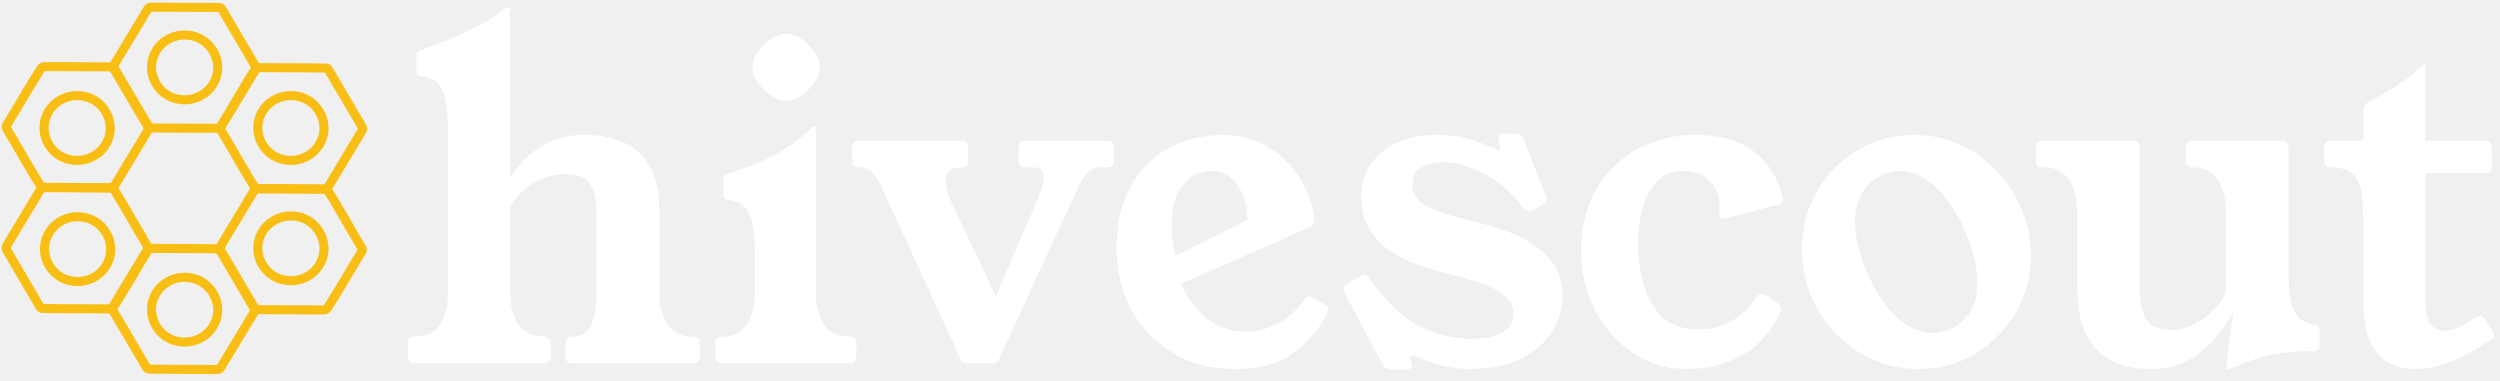
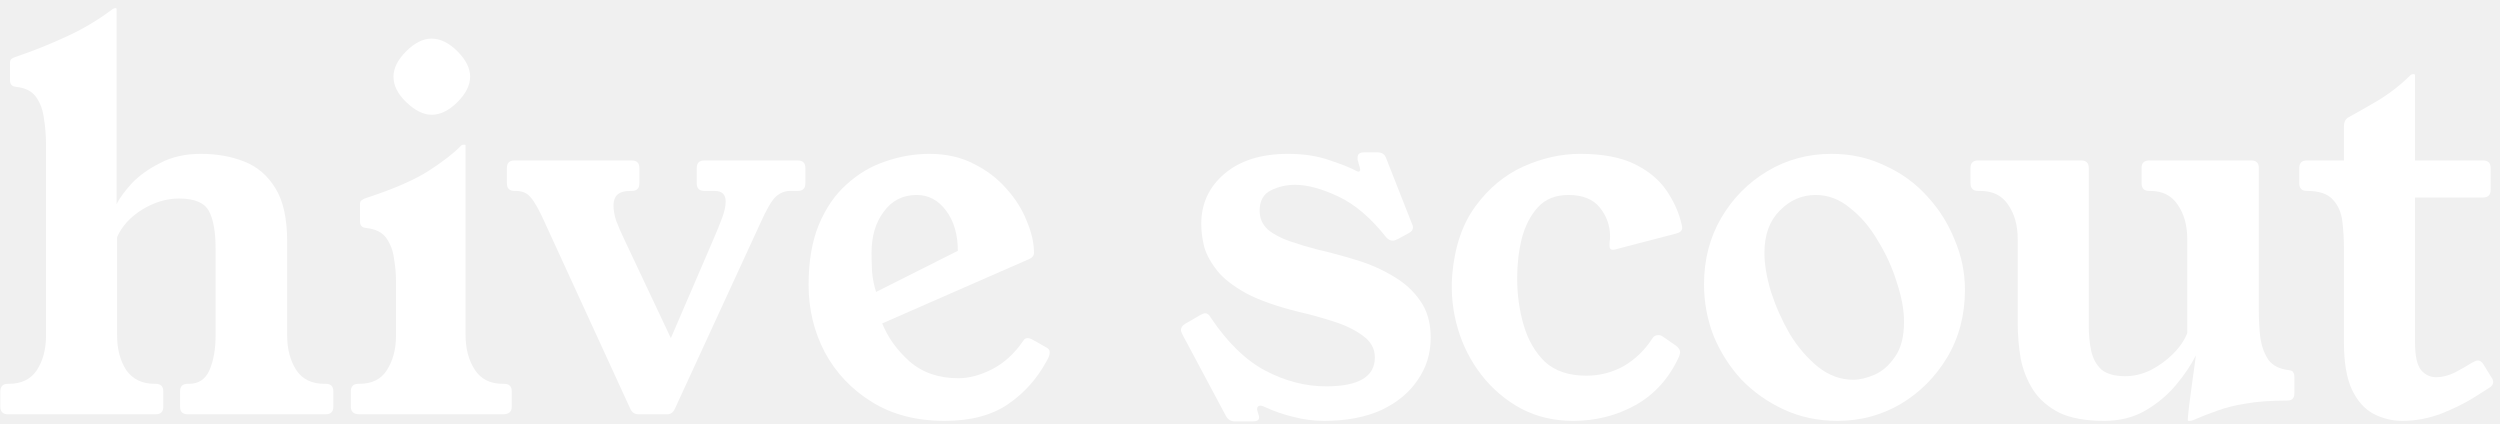
- <svg xmlns="http://www.w3.org/2000/svg" width="276" height="42" viewBox="0 0 276 42" fill="none">
+ <svg xmlns="http://www.w3.org/2000/svg" width="242" height="41" viewBox="0 0 242 41" fill="none">
  <g clip-path="url(#clip0_1741_2228)">
-     <path d="M76.532 37.153C77.023 37.153 77.269 37.399 77.269 37.891V39.365C77.269 39.856 77.023 40.102 76.532 40.102H63.166C62.675 40.102 62.429 39.856 62.429 39.365V37.891C62.429 37.399 62.675 37.153 63.166 37.153H63.313C64.231 37.153 64.886 36.711 65.279 35.827C65.672 34.909 65.869 33.795 65.869 32.485V24.082C65.869 22.444 65.656 21.232 65.23 20.446C64.804 19.627 63.837 19.217 62.331 19.217C61.118 19.217 59.923 19.578 58.743 20.298C57.597 21.019 56.794 21.904 56.336 22.952V32.485C56.336 33.795 56.63 34.909 57.22 35.827C57.842 36.711 58.76 37.153 59.972 37.153H60.07C60.562 37.153 60.807 37.399 60.807 37.891V39.365C60.807 39.856 60.562 40.102 60.07 40.102H45.77C45.279 40.102 45.033 39.856 45.033 39.365V37.891C45.033 37.399 45.279 37.153 45.77 37.153H45.869C47.081 37.153 47.982 36.711 48.571 35.827C49.161 34.909 49.456 33.795 49.456 32.485V14.058C49.456 13.173 49.39 12.321 49.259 11.502C49.161 10.683 48.915 9.995 48.522 9.438C48.129 8.849 47.474 8.505 46.557 8.406C46.163 8.374 45.967 8.161 45.967 7.768V6.097C45.967 5.9 46.016 5.769 46.114 5.704C46.245 5.606 46.426 5.524 46.655 5.458C48.195 4.934 49.751 4.311 51.323 3.591C52.928 2.87 54.452 1.969 55.893 0.888C55.992 0.823 56.073 0.79 56.139 0.79H56.188C56.254 0.79 56.286 0.823 56.286 0.888V19.758C56.581 19.168 57.073 18.497 57.761 17.743C58.481 16.99 59.398 16.334 60.512 15.777C61.626 15.188 62.937 14.893 64.444 14.893C65.983 14.893 67.376 15.139 68.621 15.63C69.898 16.122 70.914 16.99 71.667 18.235C72.421 19.447 72.797 21.166 72.797 23.394V32.485C72.797 33.795 73.092 34.909 73.682 35.827C74.272 36.711 75.172 37.153 76.385 37.153H76.532Z" fill="white" />
-     <path d="M93.801 37.153C94.293 37.153 94.538 37.399 94.538 37.891V39.365C94.538 39.856 94.26 40.102 93.703 40.102H79.796C79.24 40.102 78.961 39.856 78.961 39.365V37.891C78.961 37.399 79.207 37.153 79.698 37.153H79.796C81.008 37.153 81.893 36.711 82.45 35.827C83.04 34.909 83.335 33.795 83.335 32.485V27.276C83.335 26.523 83.269 25.769 83.138 25.016C83.04 24.262 82.794 23.607 82.401 23.05C82.008 22.493 81.353 22.166 80.435 22.067C80.042 22.035 79.846 21.822 79.846 21.429V19.758C79.846 19.561 79.911 19.43 80.042 19.365C80.173 19.266 80.353 19.184 80.583 19.119C83.171 18.267 85.153 17.399 86.529 16.515C87.937 15.597 88.969 14.795 89.624 14.107C89.69 14.041 89.755 14.008 89.821 14.008H89.968C90.034 14.008 90.067 14.041 90.067 14.107V32.436C90.067 33.746 90.362 34.86 90.951 35.778C91.541 36.695 92.442 37.153 93.654 37.153H93.801ZM86.774 3.738C87.626 3.738 88.461 4.148 89.28 4.967C90.099 5.786 90.509 6.605 90.509 7.424C90.509 8.243 90.099 9.062 89.28 9.881C88.461 10.7 87.626 11.109 86.774 11.109C85.988 11.109 85.169 10.7 84.317 9.881C83.498 9.094 83.089 8.275 83.089 7.424C83.089 6.605 83.498 5.786 84.317 4.967C85.136 4.148 85.955 3.738 86.774 3.738Z" fill="white" />
-     <path d="M122.224 15.532C122.716 15.532 122.961 15.777 122.961 16.269V17.743C122.961 18.235 122.716 18.48 122.224 18.48H121.487C120.963 18.48 120.488 18.677 120.062 19.07C119.669 19.463 119.194 20.282 118.637 21.527L110.332 39.561C110.169 39.922 109.923 40.102 109.595 40.102H106.794C106.434 40.102 106.172 39.922 106.008 39.561L97.752 21.576C97.196 20.331 96.737 19.512 96.377 19.119C96.049 18.693 95.558 18.48 94.902 18.48H94.804C94.313 18.48 94.067 18.235 94.067 17.743V16.269C94.067 15.777 94.313 15.532 94.804 15.532H106.155C106.647 15.532 106.893 15.777 106.893 16.269V17.743C106.893 18.235 106.647 18.48 106.155 18.48H106.057C105.435 18.48 104.992 18.611 104.73 18.873C104.501 19.103 104.386 19.447 104.386 19.905C104.386 20.331 104.468 20.806 104.632 21.33C104.829 21.855 105.091 22.46 105.418 23.148L109.939 32.731L114.067 23.148C114.395 22.395 114.673 21.707 114.902 21.085C115.132 20.462 115.246 19.938 115.246 19.512C115.246 18.824 114.886 18.48 114.165 18.48H113.182C112.691 18.48 112.445 18.235 112.445 17.743V16.269C112.445 15.777 112.691 15.532 113.182 15.532H122.224Z" fill="white" />
-     <path d="M130.397 31.306C130.954 32.682 131.838 33.91 133.05 34.991C134.295 36.072 135.868 36.613 137.768 36.613C138.816 36.613 139.914 36.318 141.06 35.728C142.207 35.139 143.206 34.221 144.058 32.977C144.156 32.813 144.287 32.731 144.451 32.731C144.615 32.731 144.778 32.78 144.942 32.878C145.139 32.977 145.63 33.255 146.416 33.714C146.548 33.812 146.613 33.943 146.613 34.107C146.613 34.336 146.515 34.614 146.318 34.942C145.401 36.646 144.156 38.038 142.584 39.119C141.011 40.2 138.964 40.741 136.441 40.741C133.722 40.741 131.38 40.135 129.414 38.922C127.448 37.71 125.925 36.105 124.844 34.107C123.796 32.108 123.272 29.93 123.272 27.571C123.272 25.311 123.599 23.378 124.254 21.773C124.942 20.135 125.843 18.824 126.957 17.841C128.071 16.826 129.316 16.089 130.692 15.63C132.1 15.139 133.525 14.893 134.967 14.893C136.605 14.893 138.046 15.221 139.291 15.876C140.536 16.498 141.584 17.301 142.436 18.284C143.321 19.266 143.976 20.315 144.402 21.429C144.86 22.51 145.09 23.525 145.09 24.475C145.09 24.737 144.942 24.934 144.647 25.065L130.397 31.306ZM137.719 24.279C137.719 22.706 137.342 21.412 136.588 20.397C135.835 19.381 134.885 18.873 133.738 18.873C132.395 18.873 131.33 19.414 130.544 20.495C129.758 21.543 129.365 22.87 129.365 24.475C129.365 24.967 129.381 25.573 129.414 26.294C129.48 27.014 129.611 27.669 129.807 28.259L137.719 24.279Z" fill="white" />
-     <path d="M169.298 23.148C169.102 23.247 168.938 23.296 168.807 23.296C168.578 23.296 168.365 23.181 168.168 22.952C166.694 21.085 165.154 19.774 163.549 19.021C161.944 18.267 160.552 17.89 159.372 17.89C158.52 17.89 157.734 18.071 157.013 18.431C156.293 18.791 155.932 19.447 155.932 20.397C155.932 21.117 156.194 21.723 156.719 22.215C157.276 22.674 157.98 23.05 158.832 23.345C159.683 23.64 160.552 23.902 161.436 24.131C162.714 24.426 163.991 24.77 165.269 25.163C166.579 25.556 167.775 26.081 168.856 26.736C169.937 27.358 170.805 28.144 171.461 29.094C172.149 30.044 172.493 31.24 172.493 32.682C172.493 34.221 172.067 35.597 171.215 36.809C170.396 38.022 169.217 38.988 167.677 39.709C166.137 40.397 164.303 40.741 162.173 40.741C161.158 40.741 160.158 40.61 159.176 40.347C158.226 40.118 157.325 39.807 156.473 39.414C156.276 39.316 156.129 39.266 156.031 39.266C155.801 39.266 155.687 39.381 155.687 39.61C155.687 39.676 155.719 39.807 155.785 40.004C155.85 40.2 155.883 40.331 155.883 40.397C155.883 40.659 155.687 40.79 155.294 40.79H153.525C153.164 40.79 152.886 40.626 152.689 40.298L148.463 32.387C148.365 32.19 148.316 32.043 148.316 31.945C148.316 31.715 148.447 31.519 148.709 31.355L150.232 30.47C150.429 30.372 150.576 30.323 150.674 30.323C150.871 30.323 151.051 30.47 151.215 30.765C152.82 33.157 154.573 34.86 156.473 35.876C158.406 36.891 160.371 37.399 162.37 37.399C165.515 37.399 167.087 36.465 167.087 34.598C167.087 33.746 166.694 33.042 165.908 32.485C165.154 31.928 164.204 31.47 163.058 31.109C161.944 30.749 160.814 30.438 159.667 30.175C157.57 29.651 155.9 29.062 154.655 28.407C153.41 27.718 152.476 26.998 151.854 26.244C151.231 25.458 150.805 24.688 150.576 23.935C150.38 23.148 150.281 22.395 150.281 21.674C150.281 19.709 151.035 18.087 152.542 16.809C154.049 15.532 156.096 14.893 158.684 14.893C160.224 14.893 161.583 15.106 162.763 15.532C163.942 15.925 164.761 16.253 165.22 16.515C165.351 16.58 165.449 16.613 165.515 16.613C165.613 16.613 165.662 16.547 165.662 16.416C165.662 16.318 165.613 16.122 165.515 15.827C165.482 15.663 165.449 15.548 165.416 15.483C165.416 15.384 165.416 15.303 165.416 15.237C165.416 14.909 165.629 14.746 166.055 14.746H167.333C167.759 14.746 168.037 14.926 168.168 15.286L170.625 21.527C170.724 21.723 170.773 21.887 170.773 22.018C170.773 22.248 170.642 22.428 170.38 22.559L169.298 23.148Z" fill="white" />
-     <path d="M196.243 33.468C196.505 33.664 196.636 33.877 196.636 34.107C196.636 34.172 196.603 34.303 196.538 34.5C195.588 36.596 194.179 38.169 192.312 39.217C190.477 40.233 188.462 40.741 186.268 40.741C184.433 40.741 182.762 40.347 181.255 39.561C179.748 38.742 178.471 37.661 177.422 36.318C176.374 34.975 175.604 33.468 175.113 31.797C174.621 30.126 174.441 28.407 174.572 26.637C174.802 23.918 175.555 21.691 176.833 19.954C178.11 18.218 179.65 16.941 181.452 16.122C183.286 15.303 185.121 14.893 186.955 14.893C189.118 14.893 190.87 15.221 192.213 15.876C193.557 16.531 194.589 17.383 195.309 18.431C196.03 19.479 196.521 20.577 196.783 21.723C196.816 21.855 196.833 21.969 196.833 22.067C196.833 22.329 196.636 22.51 196.243 22.608L190.592 24.082C190.395 24.148 190.248 24.18 190.15 24.18C189.92 24.18 189.806 24.066 189.806 23.837C189.806 23.705 189.806 23.574 189.806 23.443C189.838 23.312 189.855 23.132 189.855 22.903C189.855 21.855 189.527 20.921 188.872 20.102C188.217 19.283 187.201 18.873 185.825 18.873C184.58 18.873 183.598 19.266 182.877 20.053C182.156 20.839 181.632 21.855 181.304 23.099C181.01 24.311 180.862 25.589 180.862 26.932C180.862 28.538 181.075 30.061 181.501 31.502C181.927 32.944 182.615 34.123 183.565 35.04C184.548 35.925 185.874 36.367 187.545 36.367C188.856 36.367 190.068 36.056 191.182 35.434C192.295 34.778 193.213 33.894 193.933 32.78C194.064 32.551 194.261 32.436 194.523 32.436C194.687 32.436 194.834 32.485 194.965 32.583L196.243 33.468Z" fill="white" />
-     <path d="M211.283 14.893C213.151 14.893 214.87 15.27 216.443 16.023C218.048 16.744 219.424 17.743 220.571 19.021C221.717 20.266 222.602 21.674 223.224 23.247C223.879 24.787 224.207 26.392 224.207 28.062C224.207 30.487 223.634 32.665 222.487 34.598C221.341 36.498 219.834 38.005 217.966 39.119C216.099 40.2 214.068 40.741 211.873 40.741C210.006 40.741 208.286 40.38 206.713 39.66C205.141 38.939 203.765 37.972 202.585 36.76C201.439 35.515 200.538 34.107 199.883 32.534C199.26 30.929 198.949 29.258 198.949 27.522C198.949 25.131 199.506 22.985 200.62 21.085C201.734 19.184 203.224 17.678 205.092 16.564C206.959 15.45 209.023 14.893 211.283 14.893ZM213.396 36.76C214.019 36.76 214.707 36.596 215.46 36.269C216.214 35.941 216.869 35.368 217.426 34.549C218.015 33.73 218.31 32.6 218.31 31.158C218.31 30.012 218.081 28.75 217.622 27.375C217.196 25.966 216.59 24.623 215.804 23.345C215.051 22.035 214.15 20.97 213.101 20.151C212.086 19.299 210.972 18.873 209.76 18.873C208.417 18.873 207.254 19.381 206.271 20.397C205.288 21.38 204.797 22.739 204.797 24.475C204.797 25.589 205.01 26.85 205.436 28.259C205.894 29.668 206.5 31.027 207.254 32.338C208.04 33.615 208.957 34.68 210.006 35.532C211.054 36.351 212.184 36.76 213.396 36.76Z" fill="white" />
-     <path d="M252.655 30.175C252.655 31.027 252.704 31.879 252.803 32.731C252.934 33.55 253.196 34.254 253.589 34.844C254.015 35.401 254.67 35.728 255.555 35.827C255.817 35.859 255.964 35.941 255.997 36.072C256.062 36.171 256.095 36.302 256.095 36.465V38.087C256.095 38.546 255.866 38.775 255.407 38.775C253.802 38.775 252.459 38.873 251.378 39.07C250.329 39.234 249.412 39.463 248.626 39.758C247.872 40.02 247.119 40.315 246.365 40.642C246.234 40.708 246.103 40.741 245.972 40.741H245.874C245.808 40.741 245.776 40.691 245.776 40.593C245.776 40.495 245.825 40.004 245.923 39.119C246.054 38.202 246.267 36.629 246.562 34.402C246.103 35.319 245.465 36.269 244.646 37.252C243.827 38.234 242.827 39.07 241.648 39.758C240.501 40.413 239.175 40.741 237.668 40.741C235.899 40.741 234.457 40.479 233.343 39.954C232.262 39.398 231.427 38.677 230.837 37.792C230.247 36.875 229.838 35.859 229.609 34.746C229.412 33.599 229.314 32.436 229.314 31.257V23.148C229.314 21.805 229.003 20.692 228.38 19.807C227.79 18.922 226.89 18.48 225.677 18.48H225.481C224.989 18.48 224.744 18.235 224.744 17.743V16.269C224.744 15.777 224.989 15.532 225.481 15.532H235.456C235.948 15.532 236.193 15.777 236.193 16.269V31.552C236.193 32.436 236.275 33.255 236.439 34.008C236.603 34.729 236.931 35.319 237.422 35.778C237.946 36.203 238.716 36.416 239.732 36.416C240.551 36.416 241.37 36.22 242.189 35.827C243.008 35.401 243.728 34.877 244.351 34.254C245.006 33.599 245.465 32.927 245.727 32.239V23.148C245.727 21.805 245.415 20.692 244.793 19.807C244.203 18.922 243.319 18.48 242.139 18.48H242.041C241.55 18.48 241.304 18.235 241.304 17.743V16.269C241.304 15.777 241.55 15.532 242.041 15.532H251.918C252.41 15.532 252.655 15.777 252.655 16.269V30.175Z" fill="white" />
-     <path d="M275.193 36.564C275.292 36.695 275.341 36.842 275.341 37.006C275.341 37.203 275.21 37.383 274.948 37.547L273.473 38.48C272.589 39.037 271.524 39.561 270.279 40.053C269.034 40.511 267.79 40.741 266.545 40.741C265.562 40.741 264.628 40.511 263.744 40.053C262.892 39.594 262.204 38.824 261.68 37.743C261.156 36.629 260.894 35.106 260.894 33.173V24.082C260.894 23.198 260.844 22.329 260.746 21.478C260.648 20.593 260.337 19.872 259.813 19.316C259.321 18.759 258.486 18.48 257.306 18.48C256.815 18.48 256.569 18.235 256.569 17.743V16.269C256.569 15.777 256.815 15.532 257.306 15.532H260.894V12.239C260.894 11.813 261.041 11.519 261.336 11.355C262.057 10.962 263.007 10.421 264.186 9.733C265.365 9.013 266.414 8.194 267.331 7.276C267.396 7.211 267.478 7.178 267.577 7.178H267.675C267.74 7.178 267.773 7.227 267.773 7.325V15.532H274.358C274.849 15.532 275.095 15.777 275.095 16.269V18.382C275.095 18.873 274.849 19.119 274.358 19.119H267.773V33.173C267.773 34.451 267.97 35.335 268.363 35.827C268.756 36.285 269.247 36.515 269.837 36.515C270.394 36.515 270.984 36.367 271.606 36.072C272.229 35.745 272.802 35.417 273.326 35.09C273.555 34.959 273.736 34.893 273.867 34.893C274.063 34.893 274.243 35.024 274.407 35.286L275.193 36.564Z" fill="white" />
-     <path d="M12.411 34.047C12.408 34.053 12.403 34.058 12.397 34.061C12.3 34.108 12.187 34.097 12.074 34.103C9.954 34.08 6.121 34.097 4.653 34.05C4.501 34.027 4.46 33.957 4.367 33.812C4.291 33.684 4.181 33.492 4.035 33.242C3.394 32.143 2.544 30.695 1.868 29.532C1.583 29.044 1.309 28.579 1.035 28.108C0.942 27.951 0.86 27.811 0.773 27.66C0.621 27.393 0.621 27.34 0.773 27.073C1.146 26.451 1.507 25.858 1.885 25.218C2.707 23.857 3.686 22.217 4.46 20.938C4.577 20.729 4.717 20.717 4.938 20.717C6.196 20.735 10.6 20.729 12.336 20.77C12.469 20.788 12.56 20.894 12.633 21.006C13.47 22.29 15.459 25.833 16.204 27.044C16.298 27.201 16.356 27.299 16.373 27.381C16.408 27.544 16.286 27.683 16.21 27.829C15.407 29.072 13.19 33.004 12.414 34.042C12.412 34.044 12.412 34.045 12.411 34.047Z" stroke="#F8BE14" stroke-miterlimit="10" />
-     <path d="M28.082 33.943C28.085 33.941 28.09 33.943 28.091 33.947C28.237 34.309 28.005 34.518 27.785 34.917C26.801 36.545 25.065 39.417 24.465 40.412C24.383 40.534 24.319 40.679 24.197 40.749C24.144 40.778 24.08 40.784 23.987 40.79C22.065 40.784 17.801 40.772 16.461 40.749C16.303 40.732 16.251 40.685 16.158 40.54C16.082 40.418 15.971 40.232 15.82 39.976C15.179 38.883 14.305 37.406 13.624 36.243C13.262 35.632 12.925 35.056 12.575 34.463C12.348 34.097 12.342 34.045 12.575 33.672C12.796 33.306 13.006 32.952 13.239 32.574C14.189 30.998 15.307 29.137 16.228 27.625C16.344 27.422 16.496 27.422 16.711 27.422C17.91 27.448 21.818 27.422 23.673 27.465C23.995 27.472 24.303 27.552 24.477 27.823C25.204 29.077 27.256 32.53 28.074 33.941C28.075 33.944 28.079 33.945 28.082 33.943Z" stroke="#F8BE14" stroke-miterlimit="10" />
-     <path d="M36.094 20.932C36.097 20.932 36.099 20.933 36.1 20.935C36.871 21.975 39.041 25.94 39.832 27.189C39.914 27.334 40.03 27.474 39.99 27.637C39.966 27.718 39.908 27.817 39.815 27.974C39.053 29.179 37.02 32.697 36.169 33.978C36.095 34.09 36.004 34.194 35.871 34.213C34.147 34.231 29.778 34.178 28.496 34.184C28.28 34.184 28.135 34.184 28.018 33.975C27.29 32.76 26.393 31.213 25.63 29.916C25.298 29.352 24.983 28.811 24.663 28.271C24.477 27.91 24.15 27.625 24.337 27.236C24.669 26.608 25.059 26.032 25.426 25.398C26.131 24.229 27.028 22.741 27.692 21.642C27.844 21.398 27.954 21.206 28.03 21.084C28.123 20.938 28.17 20.88 28.321 20.857C29.801 20.828 33.64 20.886 35.766 20.886C35.876 20.886 35.992 20.886 36.091 20.932C36.092 20.932 36.093 20.932 36.094 20.932Z" stroke="#F8BE14" stroke-miterlimit="10" />
-     <path d="M28.27 7.525C28.267 7.521 28.267 7.515 28.272 7.513C28.369 7.466 28.482 7.477 28.595 7.471C30.715 7.494 34.549 7.471 36.017 7.518C36.168 7.541 36.209 7.611 36.302 7.756C36.378 7.884 36.489 8.076 36.64 8.326C37.281 9.425 38.131 10.867 38.813 12.03C39.104 12.524 39.378 12.995 39.657 13.466C39.751 13.623 39.832 13.763 39.92 13.914C40.071 14.181 40.071 14.234 39.92 14.501C39.547 15.123 39.186 15.716 38.807 16.356C37.986 17.717 37.007 19.357 36.232 20.636C36.116 20.845 35.976 20.857 35.76 20.857C34.502 20.839 30.092 20.845 28.356 20.81C28.224 20.791 28.132 20.686 28.059 20.574C27.222 19.29 25.234 15.741 24.488 14.53C24.395 14.373 24.337 14.274 24.319 14.193C24.284 14.03 24.407 13.891 24.482 13.745C25.285 12.503 27.493 8.576 28.271 7.534C28.273 7.531 28.273 7.527 28.27 7.525Z" stroke="#F8BE14" stroke-miterlimit="10" />
-     <path d="M12.59 7.633C12.592 7.63 12.592 7.626 12.591 7.623C12.449 7.248 12.693 7.033 12.901 6.651C12.989 6.506 13.076 6.366 13.164 6.215C14.165 4.558 15.692 2.011 16.28 1.046C16.379 0.877 16.466 0.784 16.682 0.79C18.488 0.79 22.828 0.825 24.051 0.825C24.168 0.825 24.273 0.825 24.36 0.871C24.412 0.901 24.459 0.953 24.511 1.04C24.587 1.162 24.698 1.348 24.843 1.604C25.484 2.697 26.364 4.18 27.046 5.343C27.424 5.988 27.779 6.593 28.146 7.215C28.304 7.489 28.304 7.535 28.146 7.808C27.995 8.058 27.849 8.297 27.692 8.559C26.649 10.28 25.449 12.292 24.436 13.955C24.337 14.1 24.278 14.141 24.121 14.158C22.904 14.176 18.383 14.129 16.909 14.129C16.583 14.129 16.426 14.158 16.274 13.896C15.489 12.555 13.391 9.028 12.59 7.646C12.588 7.642 12.588 7.637 12.59 7.633Z" stroke="#F8BE14" stroke-miterlimit="10" />
-     <path d="M4.59 20.638C4.586 20.64 4.581 20.639 4.578 20.635C3.805 19.591 1.633 15.633 0.843 14.385C0.767 14.24 0.645 14.1 0.685 13.937C0.709 13.856 0.767 13.757 0.86 13.6C1.622 12.395 3.654 8.877 4.506 7.596C4.58 7.484 4.671 7.38 4.804 7.361C6.528 7.337 10.915 7.39 12.185 7.384C12.4 7.384 12.546 7.39 12.662 7.599C13.391 8.814 14.294 10.367 15.057 11.658C15.389 12.216 15.703 12.751 16.018 13.292C16.21 13.658 16.531 13.943 16.344 14.338C16.012 14.961 15.628 15.53 15.261 16.164C14.556 17.333 13.659 18.822 12.995 19.926C12.843 20.171 12.732 20.363 12.657 20.485C12.563 20.63 12.517 20.694 12.365 20.711C10.886 20.741 7.047 20.682 4.921 20.682C4.811 20.682 4.697 20.682 4.599 20.638C4.596 20.637 4.593 20.637 4.59 20.638Z" stroke="#F8BE14" stroke-miterlimit="10" />
-     <path d="M20.387 3.866C23.434 3.866 25.164 7.355 23.206 9.716C22.385 10.71 21.016 11.193 19.746 10.966C17.428 10.611 16.053 8.035 17.061 5.948C17.643 4.68 18.971 3.86 20.375 3.866H20.387Z" stroke="#F8BE14" stroke-miterlimit="10" />
-     <path d="M32.119 10.553C35.166 10.553 36.896 14.042 34.939 16.403C34.117 17.397 32.749 17.88 31.479 17.653C29.16 17.298 27.785 14.722 28.793 12.635C29.376 11.367 30.704 10.547 32.108 10.553H32.119Z" stroke="#F8BE14" stroke-miterlimit="10" />
-     <path d="M32.119 23.84C35.166 23.84 36.896 27.329 34.939 29.689C34.117 30.684 32.749 31.166 31.479 30.94C29.16 30.585 27.785 28.009 28.793 25.921C29.376 24.654 30.704 23.834 32.108 23.84H32.119Z" stroke="#F8BE14" stroke-miterlimit="10" />
-     <path d="M8.521 10.553C11.567 10.553 13.297 14.042 11.34 16.403C10.519 17.397 9.15 17.88 7.88 17.653C5.561 17.298 4.187 14.722 5.194 12.635C5.777 11.367 7.105 10.547 8.509 10.553H8.521Z" stroke="#F8BE14" stroke-miterlimit="10" />
-     <path d="M8.573 23.927C11.62 23.927 13.35 27.416 11.393 29.777C10.571 30.771 9.202 31.254 7.932 31.027C5.614 30.672 4.239 28.096 5.247 26.009C5.829 24.741 7.157 23.921 8.561 23.927H8.573Z" stroke="#F8BE14" stroke-miterlimit="10" />
-     <path d="M20.387 30.614C23.434 30.614 25.164 34.103 23.206 36.464C22.385 37.458 21.016 37.941 19.746 37.714C17.428 37.359 16.053 34.783 17.061 32.696C17.643 31.428 18.971 30.608 20.375 30.614H20.387Z" stroke="#F8BE14" stroke-miterlimit="10" />
+     <path d="M31.532 37.153C32.023 37.153 32.269 37.399 32.269 37.891V39.365C32.269 39.856 32.023 40.102 31.532 40.102H18.166C17.674 40.102 17.429 39.856 17.429 39.365V37.891C17.429 37.399 17.674 37.153 18.166 37.153H18.313C19.231 37.153 19.886 36.711 20.279 35.827C20.672 34.909 20.869 33.795 20.869 32.485V24.082C20.869 22.444 20.656 21.232 20.23 20.446C19.804 19.627 18.837 19.217 17.331 19.217C16.118 19.217 14.923 19.578 13.743 20.298C12.597 21.019 11.794 21.904 11.335 22.952V32.485C11.335 33.795 11.63 34.909 12.22 35.827C12.842 36.711 13.76 37.153 14.972 37.153H15.07C15.562 37.153 15.807 37.399 15.807 37.891V39.365C15.807 39.856 15.562 40.102 15.07 40.102H0.77C0.279 40.102 0.033 39.856 0.033 39.365V37.891C0.033 37.399 0.279 37.153 0.77 37.153H0.869C2.081 37.153 2.982 36.711 3.571 35.827C4.161 34.909 4.456 33.795 4.456 32.485V14.058C4.456 13.173 4.39 12.321 4.259 11.502C4.161 10.683 3.915 9.995 3.522 9.438C3.129 8.849 2.474 8.505 1.557 8.406C1.163 8.374 0.967 8.161 0.967 7.768V6.097C0.967 5.9 1.016 5.769 1.114 5.704C1.245 5.606 1.426 5.524 1.655 5.458C3.195 4.934 4.751 4.311 6.323 3.591C7.928 2.87 9.452 1.969 10.893 0.888C10.992 0.823 11.073 0.79 11.139 0.79H11.188C11.254 0.79 11.286 0.823 11.286 0.888V19.758C11.581 19.168 12.073 18.497 12.761 17.743C13.481 16.99 14.399 16.334 15.512 15.777C16.626 15.188 17.937 14.893 19.444 14.893C20.983 14.893 22.376 15.139 23.62 15.63C24.898 16.122 25.914 16.99 26.667 18.235C27.421 19.447 27.797 21.166 27.797 23.394V32.485C27.797 33.795 28.092 34.909 28.682 35.827C29.272 36.711 30.172 37.153 31.385 37.153H31.532Z" fill="white" />
+     <path d="M48.801 37.153C49.293 37.153 49.538 37.399 49.538 37.891V39.365C49.538 39.856 49.26 40.102 48.703 40.102H34.796C34.239 40.102 33.961 39.856 33.961 39.365V37.891C33.961 37.399 34.207 37.153 34.698 37.153H34.796C36.008 37.153 36.893 36.711 37.45 35.827C38.04 34.909 38.334 33.795 38.334 32.485V27.276C38.334 26.523 38.269 25.769 38.138 25.016C38.04 24.262 37.794 23.607 37.401 23.05C37.008 22.493 36.352 22.166 35.435 22.067C35.042 22.035 34.846 21.822 34.846 21.429V19.758C34.846 19.561 34.911 19.43 35.042 19.365C35.173 19.266 35.353 19.184 35.583 19.119C38.171 18.267 40.153 17.399 41.529 16.515C42.937 15.597 43.969 14.795 44.624 14.107C44.69 14.041 44.755 14.008 44.821 14.008H44.968C45.034 14.008 45.067 14.041 45.067 14.107V32.436C45.067 33.746 45.361 34.86 45.951 35.778C46.541 36.695 47.442 37.153 48.654 37.153H48.801ZM41.774 3.738C42.626 3.738 43.461 4.148 44.28 4.967C45.099 5.786 45.509 6.605 45.509 7.424C45.509 8.243 45.099 9.062 44.28 9.881C43.461 10.7 42.626 11.109 41.774 11.109C40.988 11.109 40.169 10.7 39.317 9.881C38.498 9.094 38.089 8.275 38.089 7.424C38.089 6.605 38.498 5.786 39.317 4.967C40.136 4.148 40.955 3.738 41.774 3.738Z" fill="white" />
+     <path d="M77.224 15.532C77.716 15.532 77.961 15.777 77.961 16.269V17.743C77.961 18.235 77.716 18.48 77.224 18.48H76.487C75.963 18.48 75.488 18.677 75.062 19.07C74.669 19.463 74.194 20.282 73.637 21.527L65.332 39.561C65.168 39.922 64.923 40.102 64.595 40.102H61.794C61.434 40.102 61.172 39.922 61.008 39.561L52.752 21.576C52.196 20.331 51.737 19.512 51.377 19.119C51.049 18.693 50.558 18.48 49.902 18.48H49.804C49.313 18.48 49.067 18.235 49.067 17.743V16.269C49.067 15.777 49.313 15.532 49.804 15.532H61.155C61.647 15.532 61.892 15.777 61.892 16.269V17.743C61.892 18.235 61.647 18.48 61.155 18.48H61.057C60.435 18.48 59.992 18.611 59.73 18.873C59.501 19.103 59.386 19.447 59.386 19.905C59.386 20.331 59.468 20.806 59.632 21.33C59.829 21.855 60.091 22.46 60.418 23.148L64.939 32.731L69.067 23.148C69.395 22.395 69.673 21.707 69.902 21.085C70.132 20.462 70.246 19.938 70.246 19.512C70.246 18.824 69.886 18.48 69.165 18.48H68.182C67.691 18.48 67.445 18.235 67.445 17.743V16.269C67.445 15.777 67.691 15.532 68.182 15.532H77.224Z" fill="white" />
+     <path d="M85.397 31.306C85.954 32.682 86.838 33.91 88.05 34.991C89.295 36.072 90.868 36.613 92.768 36.613C93.816 36.613 94.914 36.318 96.06 35.728C97.207 35.139 98.206 34.221 99.058 32.977C99.156 32.813 99.287 32.731 99.451 32.731C99.615 32.731 99.778 32.78 99.942 32.878C100.139 32.977 100.63 33.255 101.416 33.714C101.548 33.812 101.613 33.943 101.613 34.107C101.613 34.336 101.515 34.614 101.318 34.942C100.401 36.646 99.156 38.038 97.584 39.119C96.011 40.2 93.964 40.741 91.441 40.741C88.722 40.741 86.38 40.135 84.414 38.922C82.448 37.71 80.925 36.105 79.844 34.107C78.796 32.108 78.272 29.93 78.272 27.571C78.272 25.311 78.599 23.378 79.254 21.773C79.942 20.135 80.843 18.824 81.957 17.841C83.071 16.826 84.316 16.089 85.692 15.63C87.1 15.139 88.525 14.893 89.967 14.893C91.605 14.893 93.046 15.221 94.291 15.876C95.536 16.498 96.584 17.301 97.436 18.284C98.321 19.266 98.976 20.315 99.402 21.429C99.86 22.51 100.09 23.525 100.09 24.475C100.09 24.737 99.942 24.934 99.647 25.065L85.397 31.306ZM92.719 24.279C92.719 22.706 92.342 21.412 91.588 20.397C90.835 19.381 89.885 18.873 88.738 18.873C87.395 18.873 86.331 19.414 85.544 20.495C84.758 21.543 84.365 22.87 84.365 24.475C84.365 24.967 84.381 25.573 84.414 26.294C84.48 27.014 84.611 27.669 84.807 28.259L92.719 24.279Z" fill="white" />
+     <path d="M135.298 23.148C135.102 23.247 134.938 23.296 134.807 23.296C134.578 23.296 134.365 23.181 134.168 22.952C132.694 21.085 131.154 19.774 129.549 19.021C127.944 18.267 126.552 17.89 125.372 17.89C124.52 17.89 123.734 18.071 123.013 18.431C122.293 18.791 121.932 19.447 121.932 20.397C121.932 21.117 122.194 21.723 122.719 22.215C123.276 22.674 123.98 23.05 124.832 23.345C125.683 23.64 126.552 23.902 127.436 24.131C128.714 24.426 129.991 24.77 131.269 25.163C132.579 25.556 133.775 26.081 134.856 26.736C135.937 27.358 136.805 28.144 137.461 29.094C138.149 30.044 138.493 31.24 138.493 32.682C138.493 34.221 138.067 35.597 137.215 36.809C136.396 38.022 135.217 38.988 133.677 39.709C132.137 40.397 130.303 40.741 128.173 40.741C127.158 40.741 126.158 40.61 125.176 40.347C124.226 40.118 123.325 39.807 122.473 39.414C122.276 39.316 122.129 39.266 122.031 39.266C121.801 39.266 121.687 39.381 121.687 39.61C121.687 39.676 121.719 39.807 121.785 40.004C121.85 40.2 121.883 40.331 121.883 40.397C121.883 40.659 121.687 40.79 121.294 40.79H119.525C119.164 40.79 118.886 40.626 118.689 40.298L114.463 32.387C114.365 32.19 114.316 32.043 114.316 31.945C114.316 31.715 114.447 31.519 114.709 31.355L116.232 30.47C116.429 30.372 116.576 30.323 116.674 30.323C116.871 30.323 117.051 30.47 117.215 30.765C118.82 33.157 120.573 34.86 122.473 35.876C124.406 36.891 126.371 37.399 128.37 37.399C131.515 37.399 133.087 36.465 133.087 34.598C133.087 33.746 132.694 33.042 131.908 32.485C131.154 31.928 130.204 31.47 129.058 31.109C127.944 30.749 126.814 30.438 125.667 30.175C123.57 29.651 121.9 29.062 120.655 28.407C119.41 27.718 118.476 26.998 117.854 26.244C117.231 25.458 116.805 24.688 116.576 23.935C116.38 23.148 116.281 22.395 116.281 21.674C116.281 19.709 117.035 18.087 118.542 16.809C120.049 15.532 122.096 14.893 124.684 14.893C126.224 14.893 127.583 15.106 128.763 15.532C129.942 15.925 130.761 16.253 131.22 16.515C131.351 16.58 131.449 16.613 131.515 16.613C131.613 16.613 131.662 16.547 131.662 16.416C131.662 16.318 131.613 16.122 131.515 15.827C131.482 15.663 131.449 15.548 131.416 15.483C131.416 15.384 131.416 15.303 131.416 15.237C131.416 14.909 131.629 14.746 132.055 14.746H133.333C133.759 14.746 134.037 14.926 134.168 15.286L136.625 21.527C136.724 21.723 136.773 21.887 136.773 22.018C136.773 22.248 136.642 22.428 136.38 22.559L135.298 23.148Z" fill="white" />
+     <path d="M162.243 33.468C162.505 33.664 162.636 33.877 162.636 34.107C162.636 34.172 162.603 34.303 162.538 34.5C161.588 36.596 160.179 38.169 158.312 39.217C156.477 40.233 154.462 40.741 152.268 40.741C150.433 40.741 148.762 40.347 147.255 39.561C145.748 38.742 144.471 37.661 143.422 36.318C142.374 34.975 141.604 33.468 141.113 31.797C140.621 30.126 140.441 28.407 140.572 26.637C140.802 23.918 141.555 21.691 142.833 19.954C144.11 18.218 145.65 16.941 147.452 16.122C149.286 15.303 151.121 14.893 152.955 14.893C155.118 14.893 156.87 15.221 158.213 15.876C159.557 16.531 160.589 17.383 161.309 18.431C162.03 19.479 162.521 20.577 162.783 21.723C162.816 21.855 162.833 21.969 162.833 22.067C162.833 22.329 162.636 22.51 162.243 22.608L156.592 24.082C156.395 24.148 156.248 24.18 156.15 24.18C155.92 24.18 155.806 24.066 155.806 23.837C155.806 23.705 155.806 23.574 155.806 23.443C155.838 23.312 155.855 23.132 155.855 22.903C155.855 21.855 155.527 20.921 154.872 20.102C154.217 19.283 153.201 18.873 151.825 18.873C150.58 18.873 149.598 19.266 148.877 20.053C148.156 20.839 147.632 21.855 147.304 23.099C147.01 24.311 146.862 25.589 146.862 26.932C146.862 28.538 147.075 30.061 147.501 31.502C147.927 32.944 148.615 34.123 149.565 35.04C150.548 35.925 151.874 36.367 153.545 36.367C154.856 36.367 156.068 36.056 157.182 35.434C158.295 34.778 159.213 33.894 159.933 32.78C160.064 32.551 160.261 32.436 160.523 32.436C160.687 32.436 160.834 32.485 160.965 32.583L162.243 33.468Z" fill="white" />
+     <path d="M177.283 14.893C179.151 14.893 180.87 15.27 182.443 16.023C184.048 16.744 185.424 17.743 186.571 19.021C187.717 20.266 188.602 21.674 189.224 23.247C189.879 24.787 190.207 26.392 190.207 28.062C190.207 30.487 189.634 32.665 188.487 34.598C187.341 36.498 185.834 38.005 183.966 39.119C182.099 40.2 180.068 40.741 177.873 40.741C176.006 40.741 174.286 40.38 172.713 39.66C171.141 38.939 169.765 37.972 168.585 36.76C167.439 35.515 166.538 34.107 165.883 32.534C165.26 30.929 164.949 29.258 164.949 27.522C164.949 25.131 165.506 22.985 166.62 21.085C167.734 19.184 169.224 17.678 171.092 16.564C172.959 15.45 175.023 14.893 177.283 14.893ZM179.396 36.76C180.019 36.76 180.707 36.596 181.46 36.269C182.214 35.941 182.869 35.368 183.426 34.549C184.015 33.73 184.31 32.6 184.31 31.158C184.31 30.012 184.081 28.75 183.622 27.375C183.196 25.966 182.59 24.623 181.804 23.345C181.051 22.035 180.15 20.97 179.101 20.151C178.086 19.299 176.972 18.873 175.76 18.873C174.417 18.873 173.254 19.381 172.271 20.397C171.288 21.38 170.797 22.739 170.797 24.475C170.797 25.589 171.01 26.85 171.436 28.259C171.894 29.668 172.5 31.027 173.254 32.338C174.04 33.615 174.957 34.68 176.006 35.532C177.054 36.351 178.184 36.76 179.396 36.76Z" fill="white" />
+     <path d="M218.655 30.175C218.655 31.027 218.704 31.879 218.803 32.731C218.934 33.55 219.196 34.254 219.589 34.844C220.015 35.401 220.67 35.728 221.555 35.827C221.817 35.859 221.964 35.941 221.997 36.072C222.062 36.171 222.095 36.302 222.095 36.465V38.087C222.095 38.546 221.866 38.775 221.407 38.775C219.802 38.775 218.459 38.873 217.378 39.07C216.329 39.234 215.412 39.463 214.626 39.758C213.872 40.02 213.119 40.315 212.365 40.642C212.234 40.708 212.103 40.741 211.972 40.741H211.874C211.808 40.741 211.776 40.691 211.776 40.593C211.776 40.495 211.825 40.004 211.923 39.119C212.054 38.202 212.267 36.629 212.562 34.402C212.103 35.319 211.465 36.269 210.646 37.252C209.827 38.234 208.827 39.07 207.648 39.758C206.501 40.413 205.175 40.741 203.668 40.741C201.899 40.741 200.457 40.479 199.343 39.954C198.262 39.398 197.427 38.677 196.837 37.792C196.247 36.875 195.838 35.859 195.609 34.746C195.412 33.599 195.314 32.436 195.314 31.257V23.148C195.314 21.805 195.003 20.692 194.38 19.807C193.79 18.922 192.89 18.48 191.677 18.48H191.481C190.989 18.48 190.744 18.235 190.744 17.743V16.269C190.744 15.777 190.989 15.532 191.481 15.532H201.456C201.948 15.532 202.193 15.777 202.193 16.269V31.552C202.193 32.436 202.275 33.255 202.439 34.008C202.603 34.729 202.931 35.319 203.422 35.778C203.946 36.203 204.716 36.416 205.732 36.416C206.551 36.416 207.37 36.22 208.189 35.827C209.008 35.401 209.728 34.877 210.351 34.254C211.006 33.599 211.465 32.927 211.727 32.239V23.148C211.727 21.805 211.415 20.692 210.793 19.807C210.203 18.922 209.319 18.48 208.139 18.48H208.041C207.55 18.48 207.304 18.235 207.304 17.743V16.269C207.304 15.777 207.55 15.532 208.041 15.532H217.918C218.41 15.532 218.655 15.777 218.655 16.269V30.175Z" fill="white" />
+     <path d="M241.193 36.564C241.292 36.695 241.341 36.842 241.341 37.006C241.341 37.203 241.21 37.383 240.948 37.547L239.473 38.48C238.589 39.037 237.524 39.561 236.279 40.053C235.034 40.511 233.79 40.741 232.545 40.741C231.562 40.741 230.628 40.511 229.744 40.053C228.892 39.594 228.204 38.824 227.68 37.743C227.156 36.629 226.894 35.106 226.894 33.173V24.082C226.894 23.198 226.844 22.329 226.746 21.478C226.648 20.593 226.337 19.872 225.812 19.316C225.321 18.759 224.486 18.48 223.306 18.48C222.815 18.48 222.569 18.235 222.569 17.743V16.269C222.569 15.777 222.815 15.532 223.306 15.532H226.894V12.239C226.894 11.813 227.041 11.519 227.336 11.355C228.057 10.962 229.007 10.421 230.186 9.733C231.365 9.013 232.414 8.194 233.331 7.276C233.396 7.211 233.478 7.178 233.577 7.178H233.675C233.74 7.178 233.773 7.227 233.773 7.325V15.532H240.358C240.849 15.532 241.095 15.777 241.095 16.269V18.382C241.095 18.873 240.849 19.119 240.358 19.119H233.773V33.173C233.773 34.451 233.97 35.335 234.363 35.827C234.756 36.285 235.247 36.515 235.837 36.515C236.394 36.515 236.984 36.367 237.606 36.072C238.229 35.745 238.802 35.417 239.326 35.09C239.555 34.959 239.736 34.893 239.867 34.893C240.063 34.893 240.243 35.024 240.407 35.286L241.193 36.564Z" fill="white" />
  </g>
  <defs>
    <clipPath id="clip0_1741_2228">
-       <rect width="276" height="42" fill="white" />
+       <rect width="242" height="41" fill="white" />
    </clipPath>
  </defs>
</svg>
